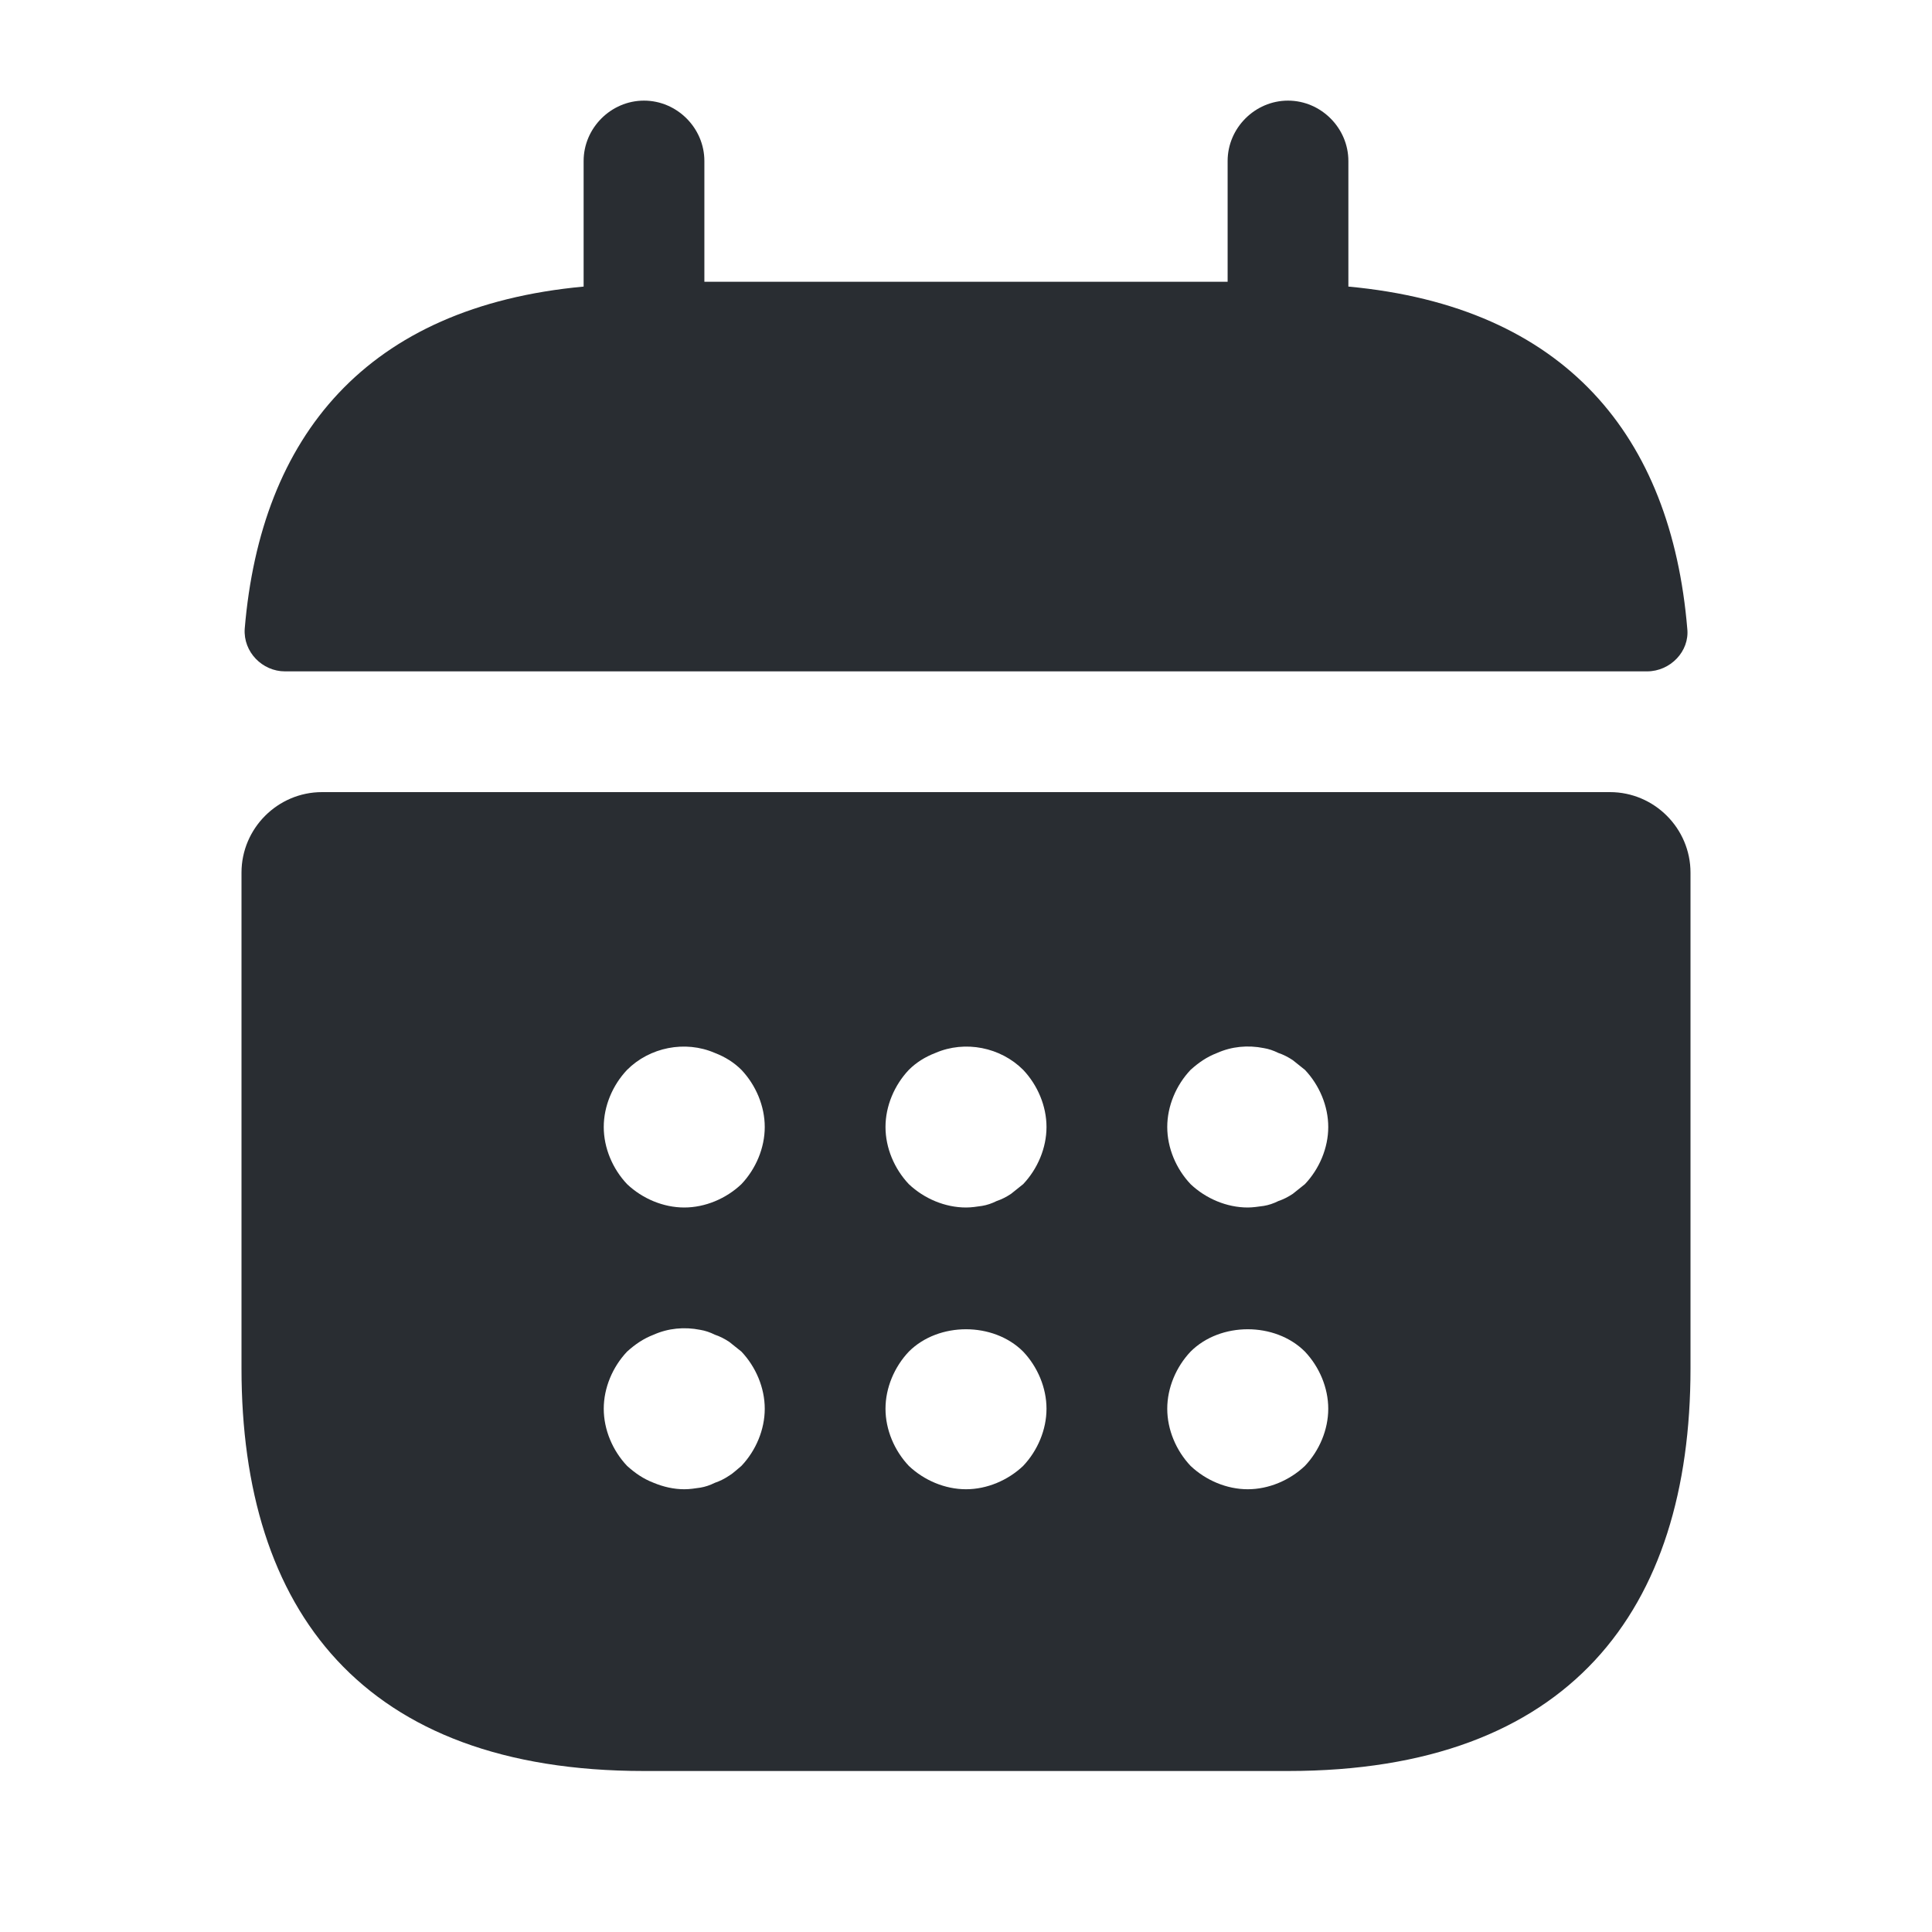
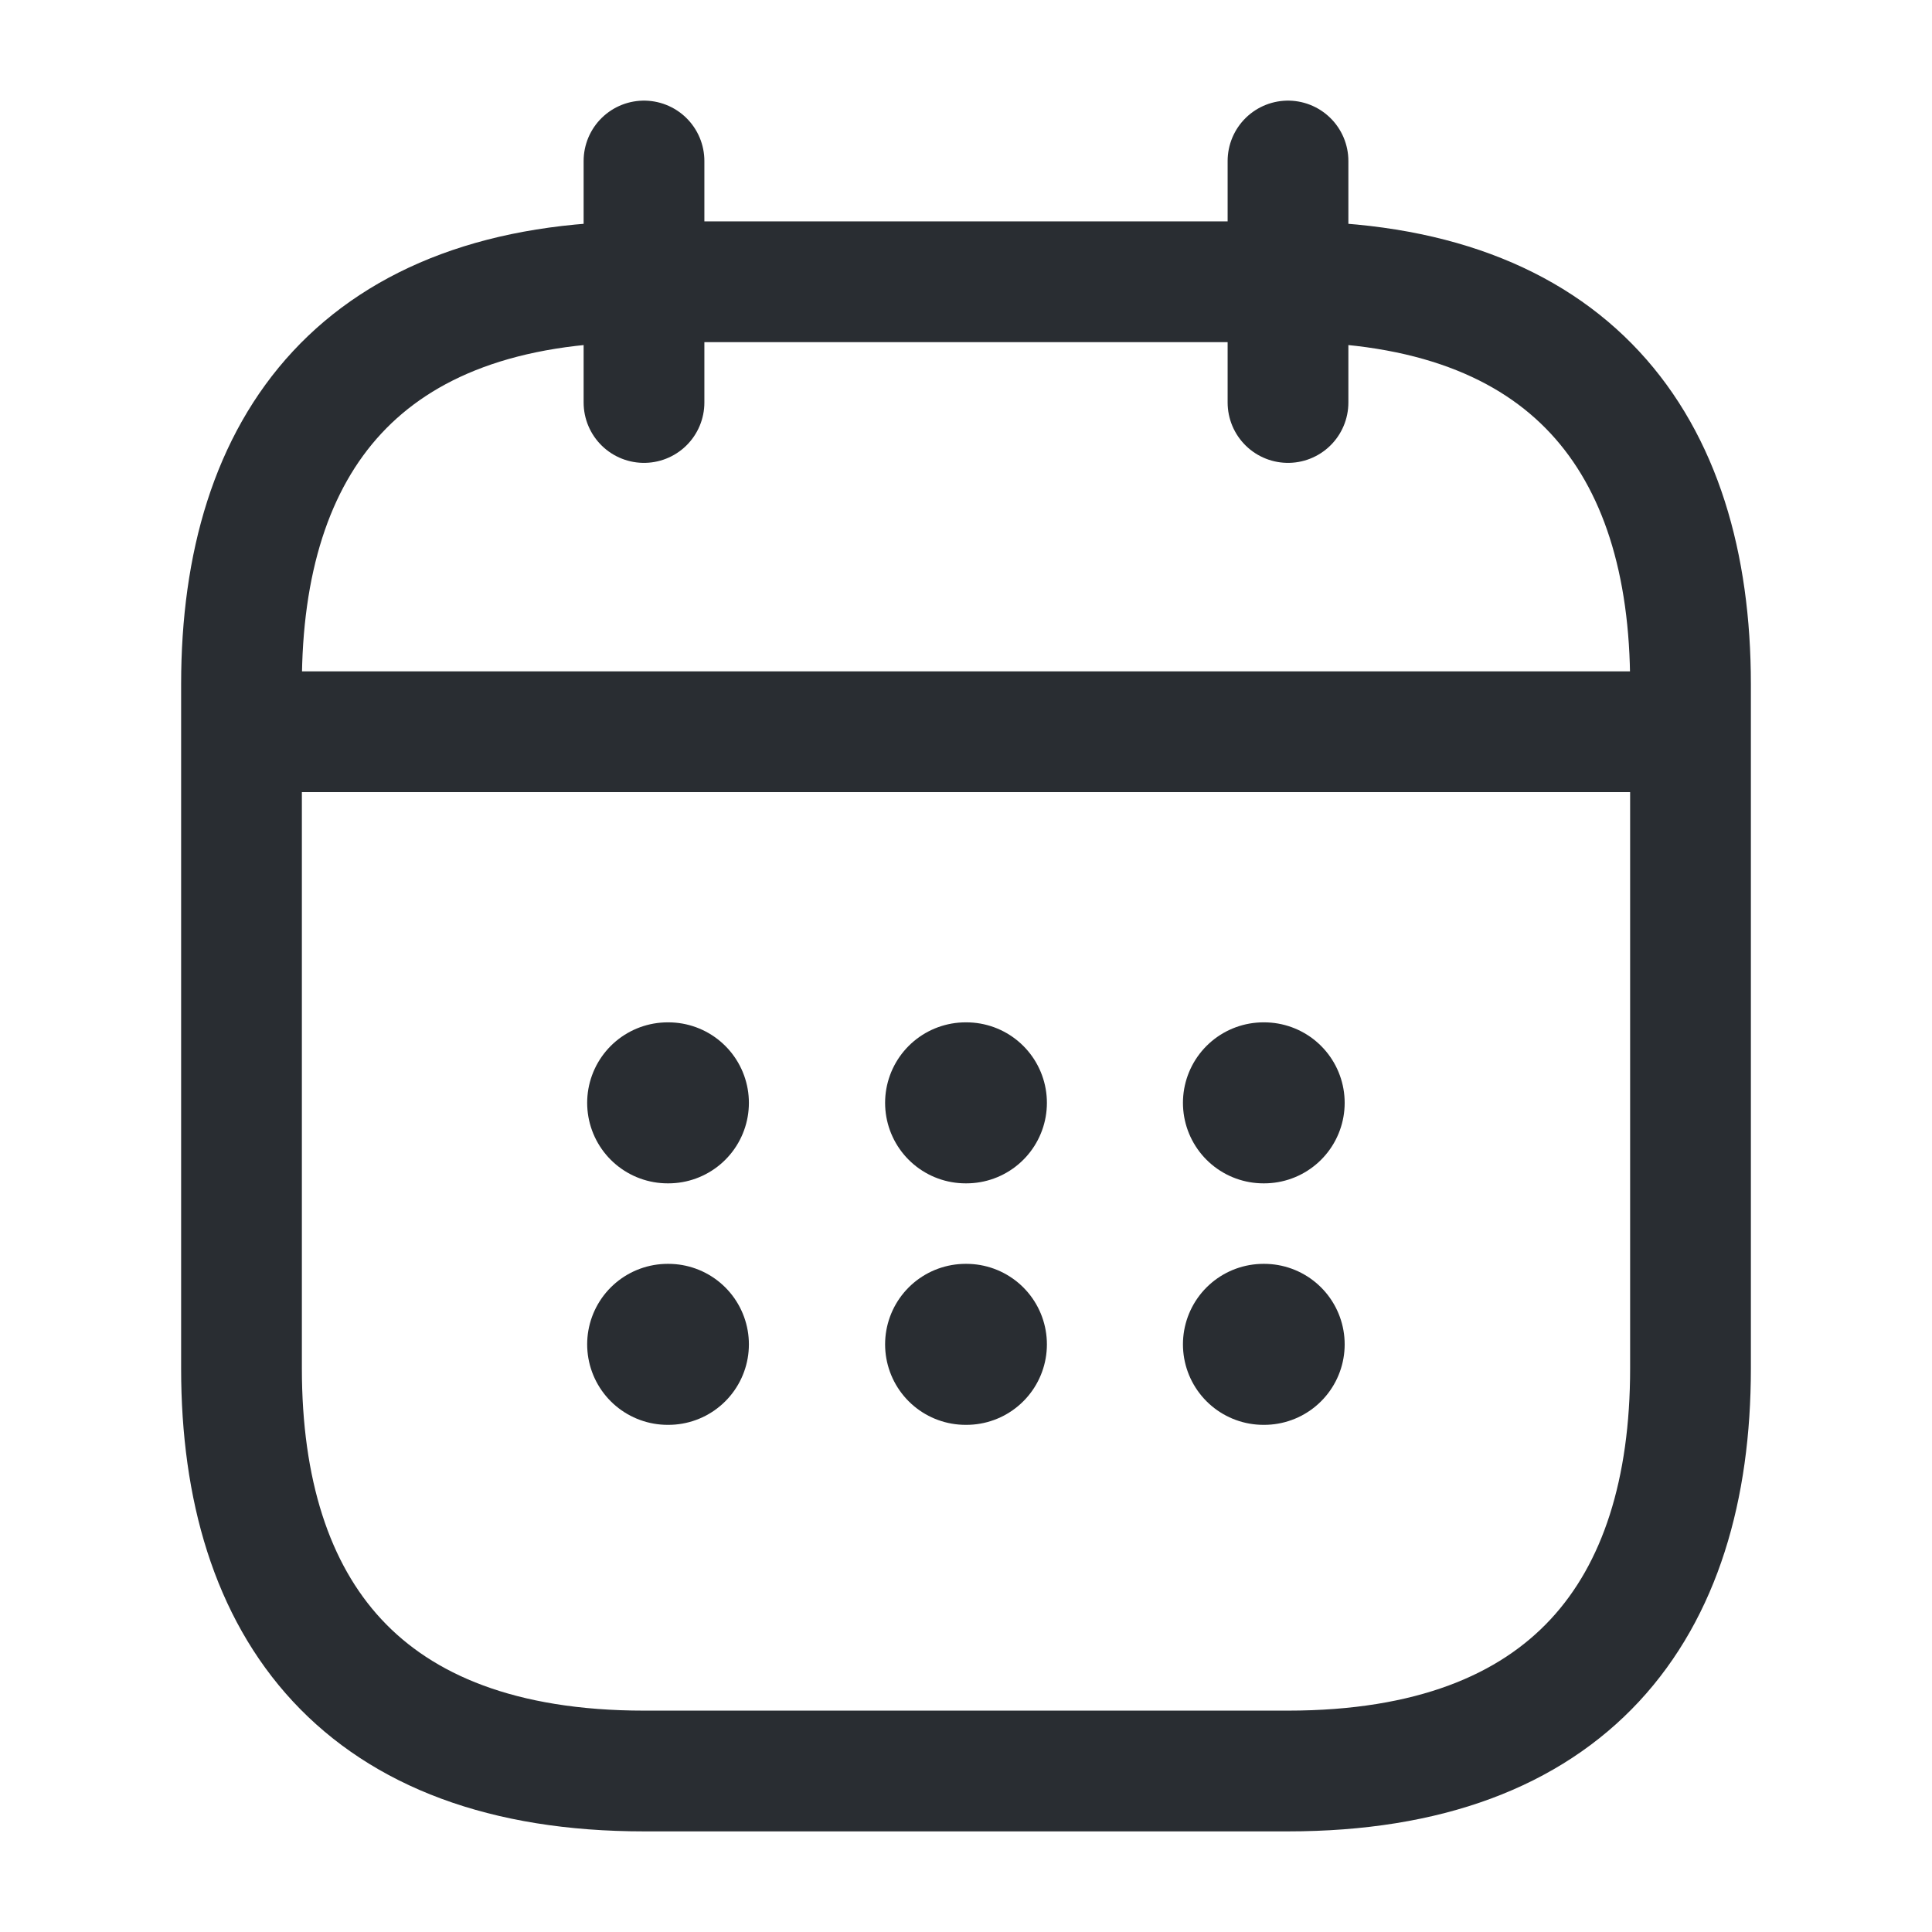
<svg xmlns="http://www.w3.org/2000/svg" width="24" height="24" viewBox="0 0 24 24" fill="none">
-   <path d="M16.75 3.56V2C16.75 1.59 16.41 1.25 16 1.25C15.59 1.25 15.25 1.59 15.25 2V3.5H8.75V2C8.75 1.59 8.41 1.25 8 1.25C7.59 1.25 7.25 1.59 7.25 2V3.56C4.55 3.81 3.24 5.42 3.04 7.81C3.02 8.1 3.26 8.34 3.54 8.34H20.46C20.75 8.34 20.99 8.09 20.96 7.81C20.76 5.42 19.45 3.81 16.75 3.56Z" fill="#292D32" />
-   <path d="M20 9.84H4C3.45 9.84 3 10.29 3 10.84V17C3 20 4.5 22 8 22H16C19.5 22 21 20 21 17V10.84C21 10.29 20.55 9.84 20 9.84ZM9.21 18.21C9.16 18.25 9.11 18.3 9.06 18.33C9 18.37 8.94 18.4 8.88 18.42C8.82 18.45 8.76 18.47 8.7 18.48C8.63 18.49 8.57 18.5 8.5 18.5C8.37 18.5 8.24 18.47 8.12 18.42C7.99 18.37 7.89 18.3 7.79 18.21C7.61 18.02 7.5 17.76 7.5 17.5C7.5 17.24 7.61 16.98 7.79 16.79C7.89 16.7 7.99 16.63 8.12 16.58C8.3 16.5 8.5 16.48 8.7 16.52C8.76 16.53 8.82 16.55 8.88 16.58C8.94 16.6 9 16.63 9.06 16.67C9.11 16.71 9.16 16.75 9.21 16.79C9.39 16.98 9.5 17.24 9.5 17.5C9.5 17.76 9.39 18.02 9.21 18.21ZM9.21 14.71C9.02 14.89 8.76 15 8.5 15C8.24 15 7.98 14.89 7.79 14.71C7.61 14.52 7.5 14.26 7.5 14C7.5 13.74 7.61 13.48 7.79 13.29C8.07 13.01 8.51 12.92 8.88 13.08C9.01 13.13 9.12 13.2 9.21 13.29C9.39 13.48 9.5 13.74 9.5 14C9.5 14.26 9.39 14.52 9.21 14.71ZM12.71 18.21C12.52 18.39 12.26 18.5 12 18.5C11.74 18.5 11.48 18.39 11.29 18.21C11.11 18.02 11 17.76 11 17.5C11 17.24 11.11 16.98 11.29 16.79C11.66 16.42 12.34 16.42 12.71 16.79C12.89 16.98 13 17.24 13 17.5C13 17.76 12.89 18.02 12.71 18.21ZM12.71 14.71C12.66 14.75 12.61 14.79 12.56 14.83C12.5 14.87 12.44 14.9 12.38 14.92C12.32 14.95 12.26 14.97 12.2 14.98C12.13 14.99 12.07 15 12 15C11.74 15 11.48 14.89 11.29 14.71C11.11 14.52 11 14.26 11 14C11 13.74 11.11 13.48 11.29 13.29C11.38 13.2 11.49 13.13 11.62 13.08C11.99 12.92 12.43 13.01 12.71 13.29C12.89 13.48 13 13.74 13 14C13 14.26 12.89 14.52 12.71 14.71ZM16.21 18.21C16.02 18.39 15.76 18.5 15.5 18.5C15.24 18.5 14.98 18.39 14.79 18.21C14.61 18.02 14.5 17.76 14.5 17.5C14.5 17.24 14.61 16.98 14.79 16.79C15.16 16.42 15.84 16.42 16.21 16.79C16.39 16.98 16.5 17.24 16.5 17.5C16.5 17.76 16.39 18.02 16.21 18.21ZM16.21 14.71C16.16 14.75 16.11 14.79 16.06 14.83C16 14.87 15.94 14.9 15.88 14.92C15.82 14.95 15.76 14.97 15.7 14.98C15.63 14.99 15.56 15 15.5 15C15.24 15 14.98 14.89 14.79 14.71C14.61 14.52 14.5 14.26 14.5 14C14.5 13.74 14.61 13.48 14.79 13.29C14.89 13.2 14.99 13.13 15.12 13.08C15.3 13 15.5 12.98 15.7 13.02C15.76 13.03 15.82 13.05 15.88 13.08C15.94 13.1 16 13.13 16.06 13.17C16.11 13.21 16.16 13.25 16.21 13.29C16.39 13.48 16.5 13.74 16.5 14C16.5 14.26 16.39 14.52 16.21 14.71Z" fill="#292D32" />
+   <path d="M8 2V5" stroke="#292D32" stroke-width="1.5" stroke-miterlimit="10" stroke-linecap="round" stroke-linejoin="round" />
+   <path d="M16 2V5" stroke="#292D32" stroke-width="1.5" stroke-miterlimit="10" stroke-linecap="round" stroke-linejoin="round" />
+   <path d="M3.5 9.09H20.5" stroke="#292D32" stroke-width="1.5" stroke-miterlimit="10" stroke-linecap="round" stroke-linejoin="round" />
+   <path d="M21 8.5V17C21 20 19.5 22 16 22H8C4.5 22 3 20 3 17V8.5C3 5.5 4.5 3.5 8 3.5H16C19.5 3.5 21 5.5 21 8.5Z" stroke="#292D32" stroke-width="1.5" stroke-miterlimit="10" stroke-linecap="round" stroke-linejoin="round" />
+   <path d="M15.695 13.7H15.704" stroke="#292D32" stroke-width="2" stroke-linecap="round" stroke-linejoin="round" />
+   <path d="M15.695 16.7H15.704" stroke="#292D32" stroke-width="2" stroke-linecap="round" stroke-linejoin="round" />
+   <path d="M11.995 13.7H12.005" stroke="#292D32" stroke-width="2" stroke-linecap="round" stroke-linejoin="round" />
+   <path d="M11.995 16.7H12.005" stroke="#292D32" stroke-width="2" stroke-linecap="round" stroke-linejoin="round" />
+   <path d="M8.294 13.7H8.303" stroke="#292D32" stroke-width="2" stroke-linecap="round" stroke-linejoin="round" />
+   <path d="M8.294 16.7H8.303" stroke="#292D32" stroke-width="2" stroke-linecap="round" stroke-linejoin="round" />
</svg>
